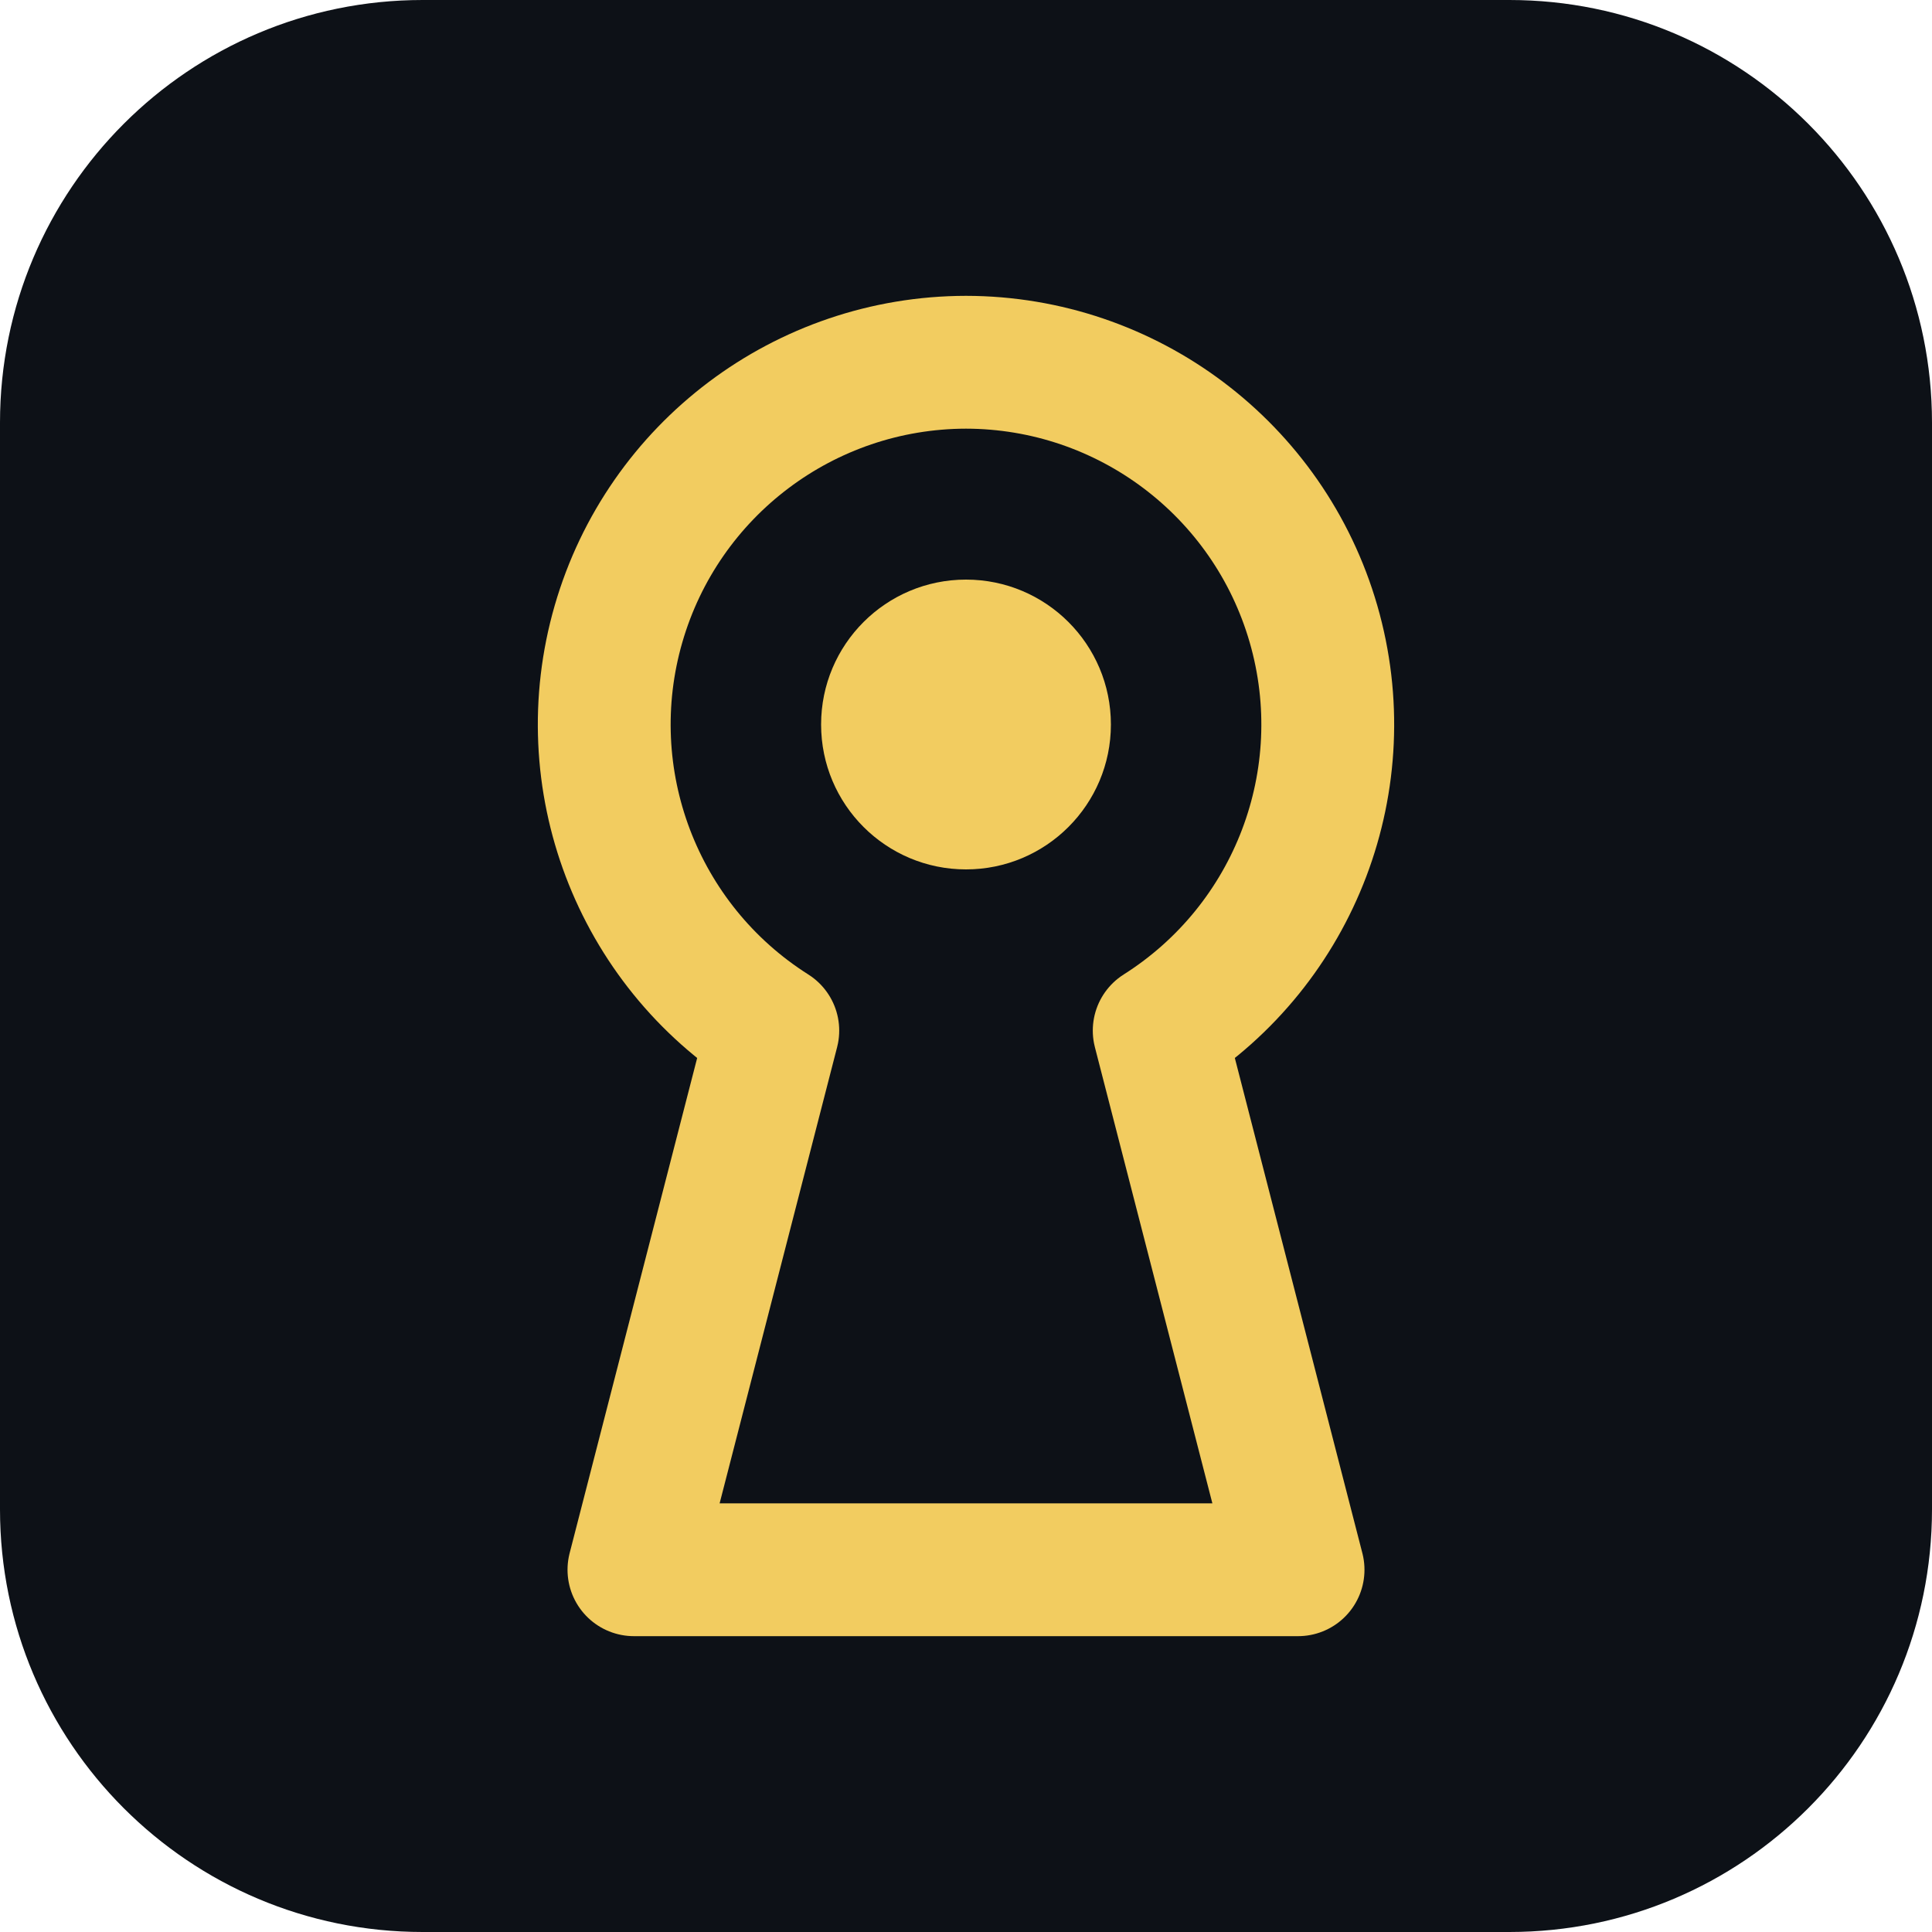
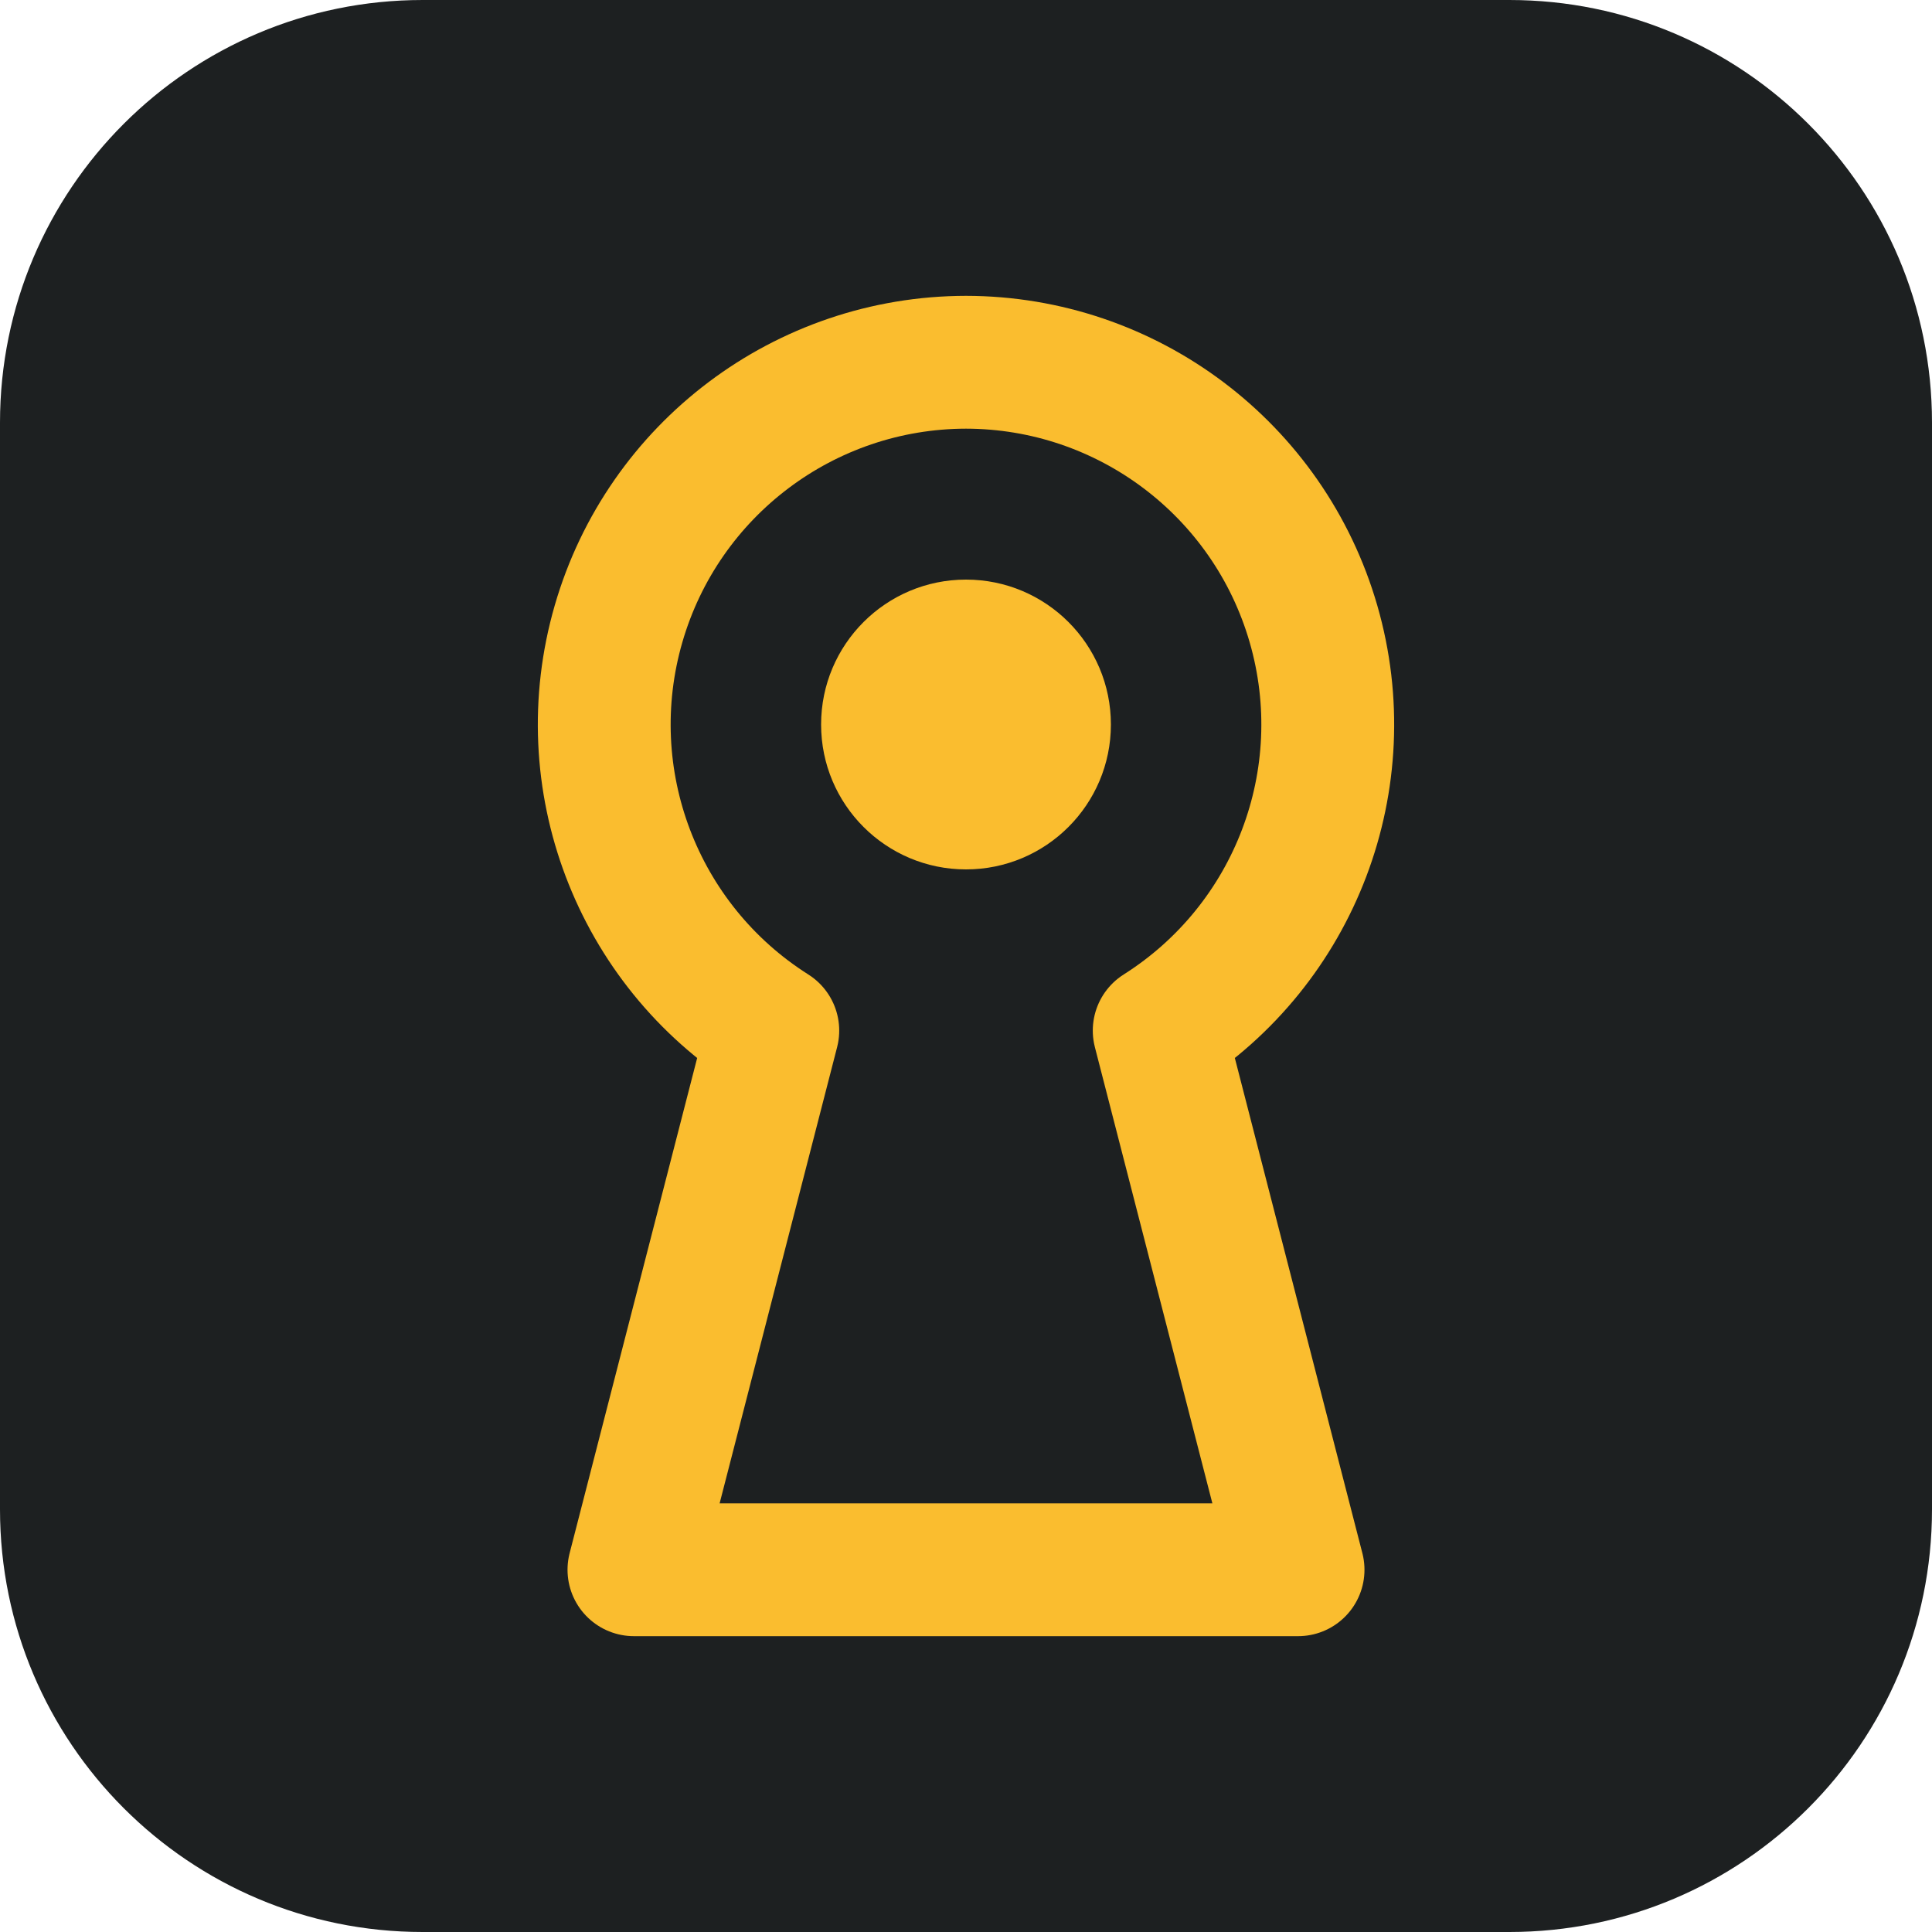
<svg xmlns="http://www.w3.org/2000/svg" viewBox="0 0 32 32" role="img" aria-label="Keyhole">
-   <rect width="32" height="32" rx="7" fill="#0d1117" />
-   <path d="M16 6a6 6 0 0 0-3.2 11.07L10.5 26h11l-2.3-8.93A6 6 0 0 0 16 6Z" fill="none" stroke="#f2cc60" stroke-width="2.2" stroke-linejoin="round" />
-   <circle cx="16" cy="12" r="2.4" fill="#f2cc60" />
+   <rect width="32" height="32" rx="7" fill="#1d2021" />
+   <path d="M16 6a6 6 0 0 0-3.2 11.07L10.5 26h11l-2.3-8.93A6 6 0 0 0 16 6Z" fill="none" stroke="#fabd2f" stroke-width="2.2" stroke-linejoin="round" />
+   <circle cx="16" cy="12" r="2.4" fill="#fabd2f" />
</svg>
